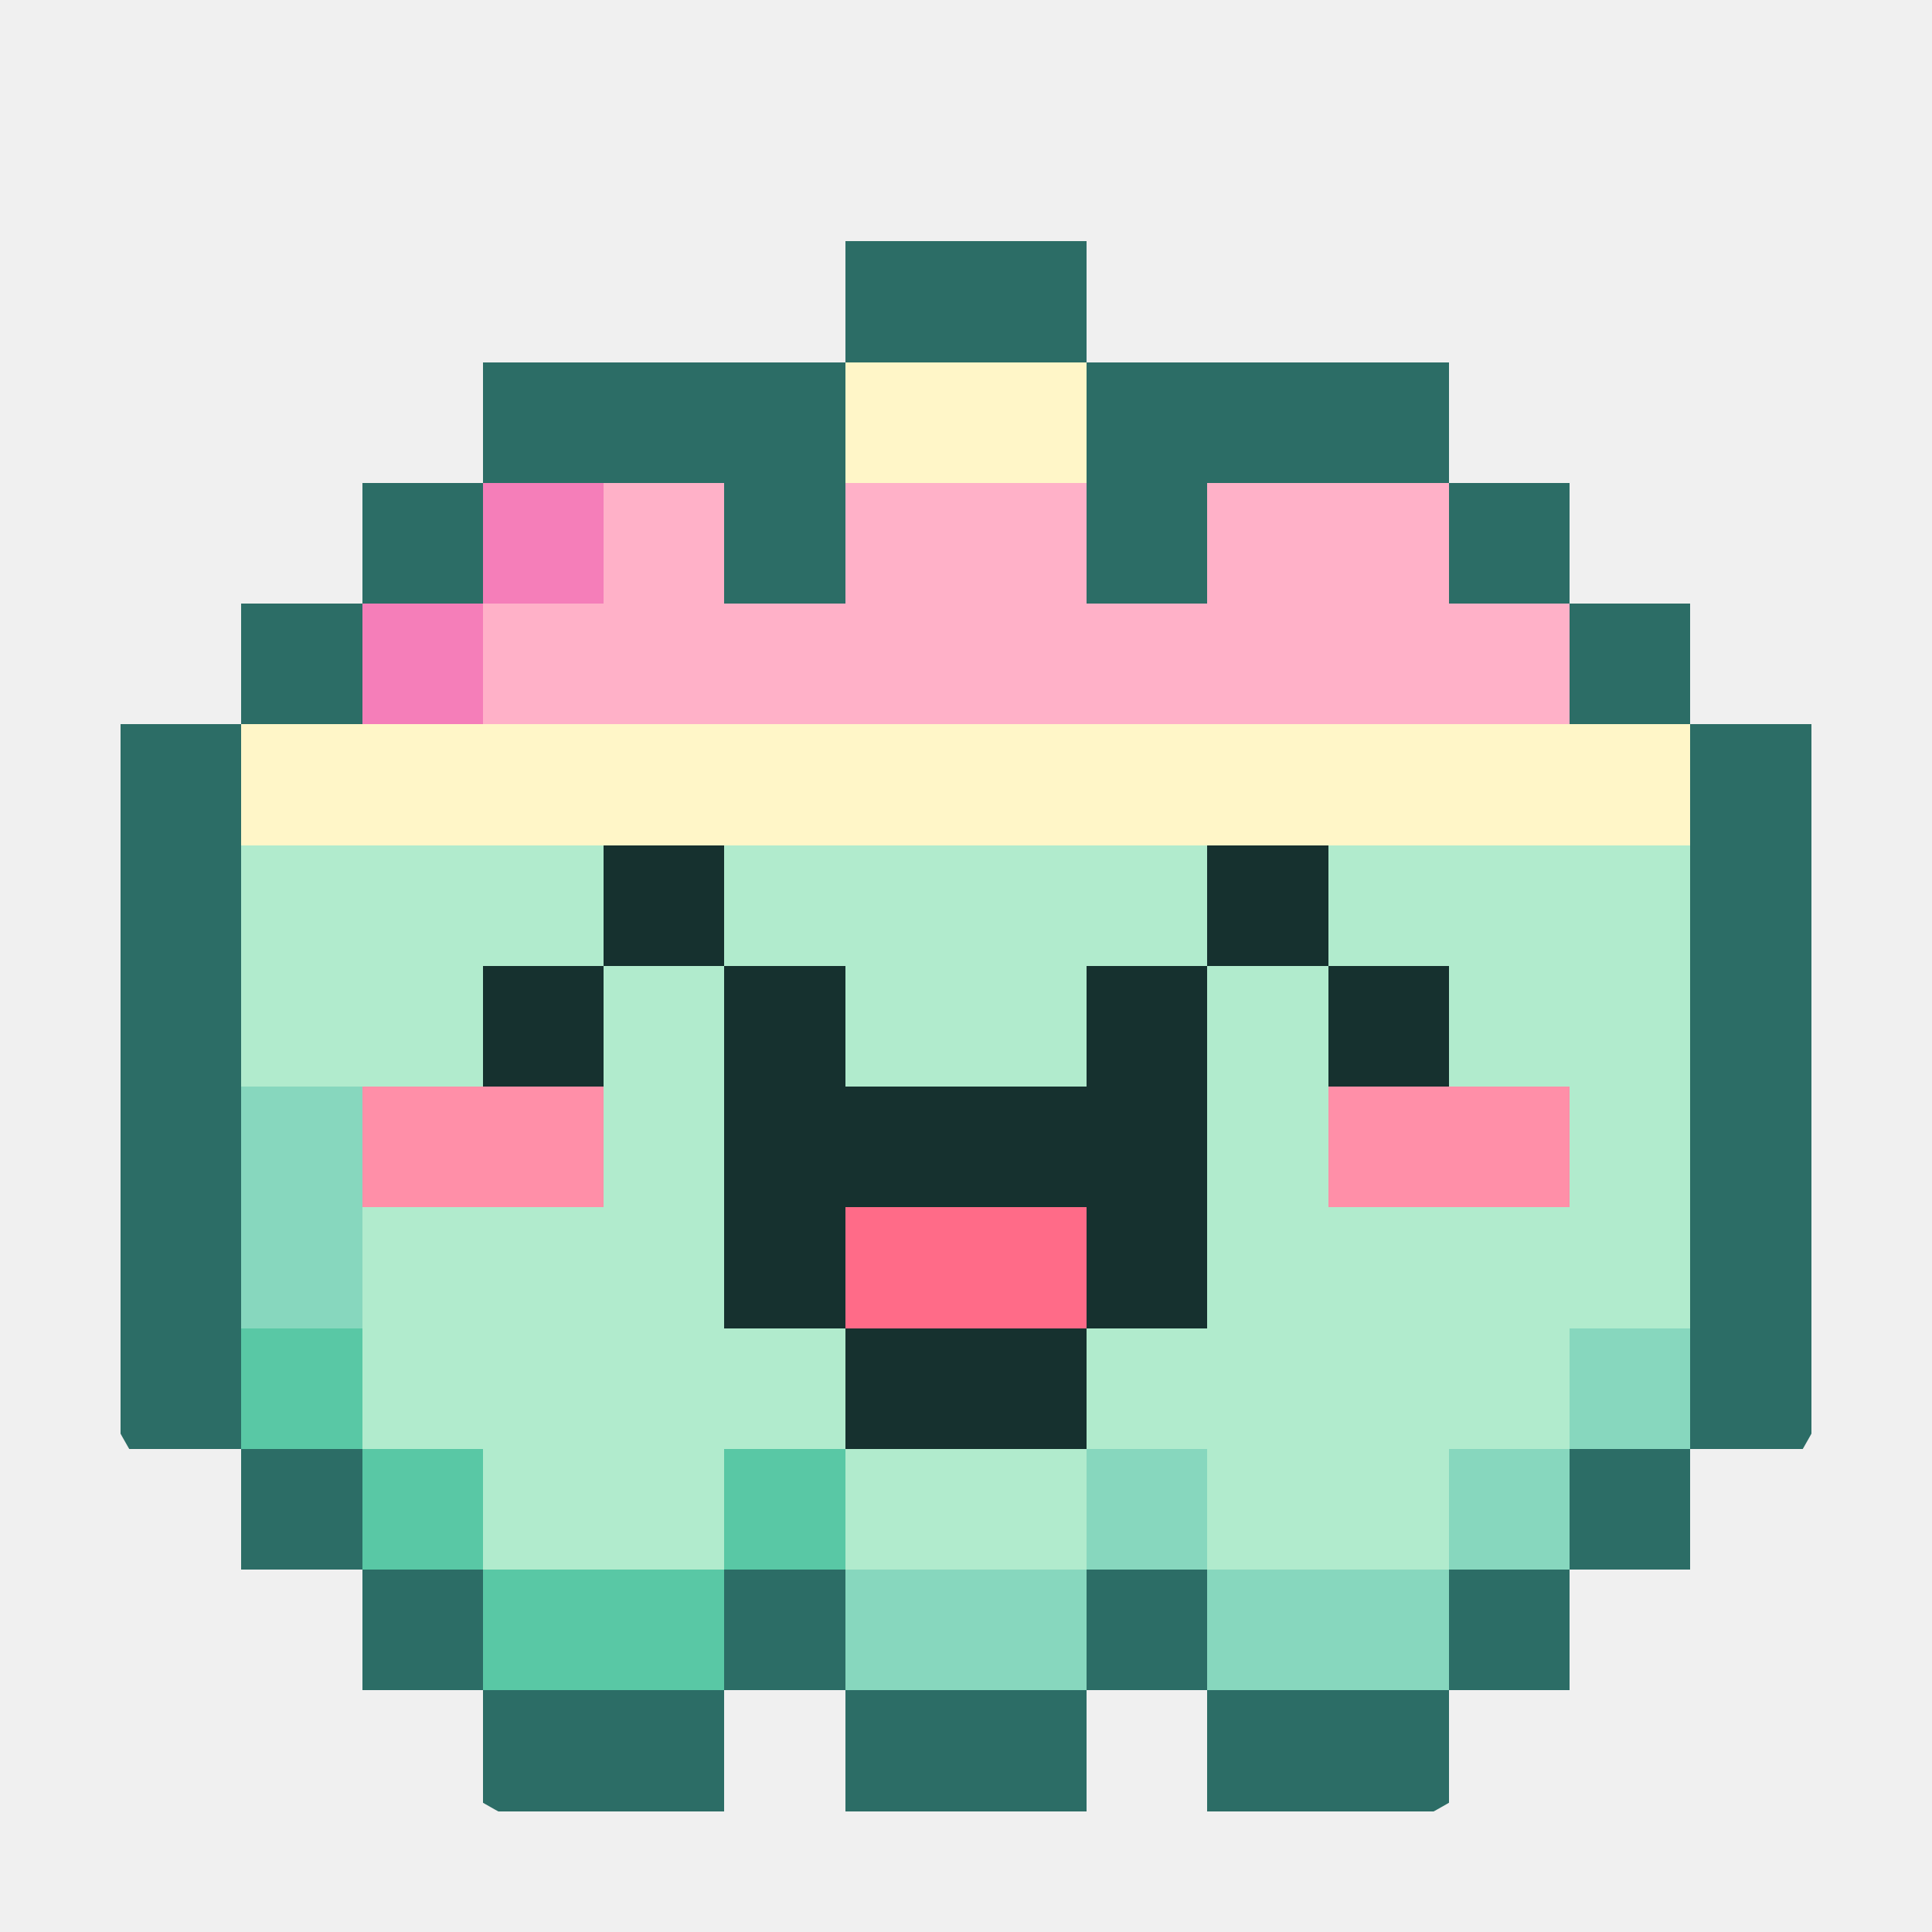
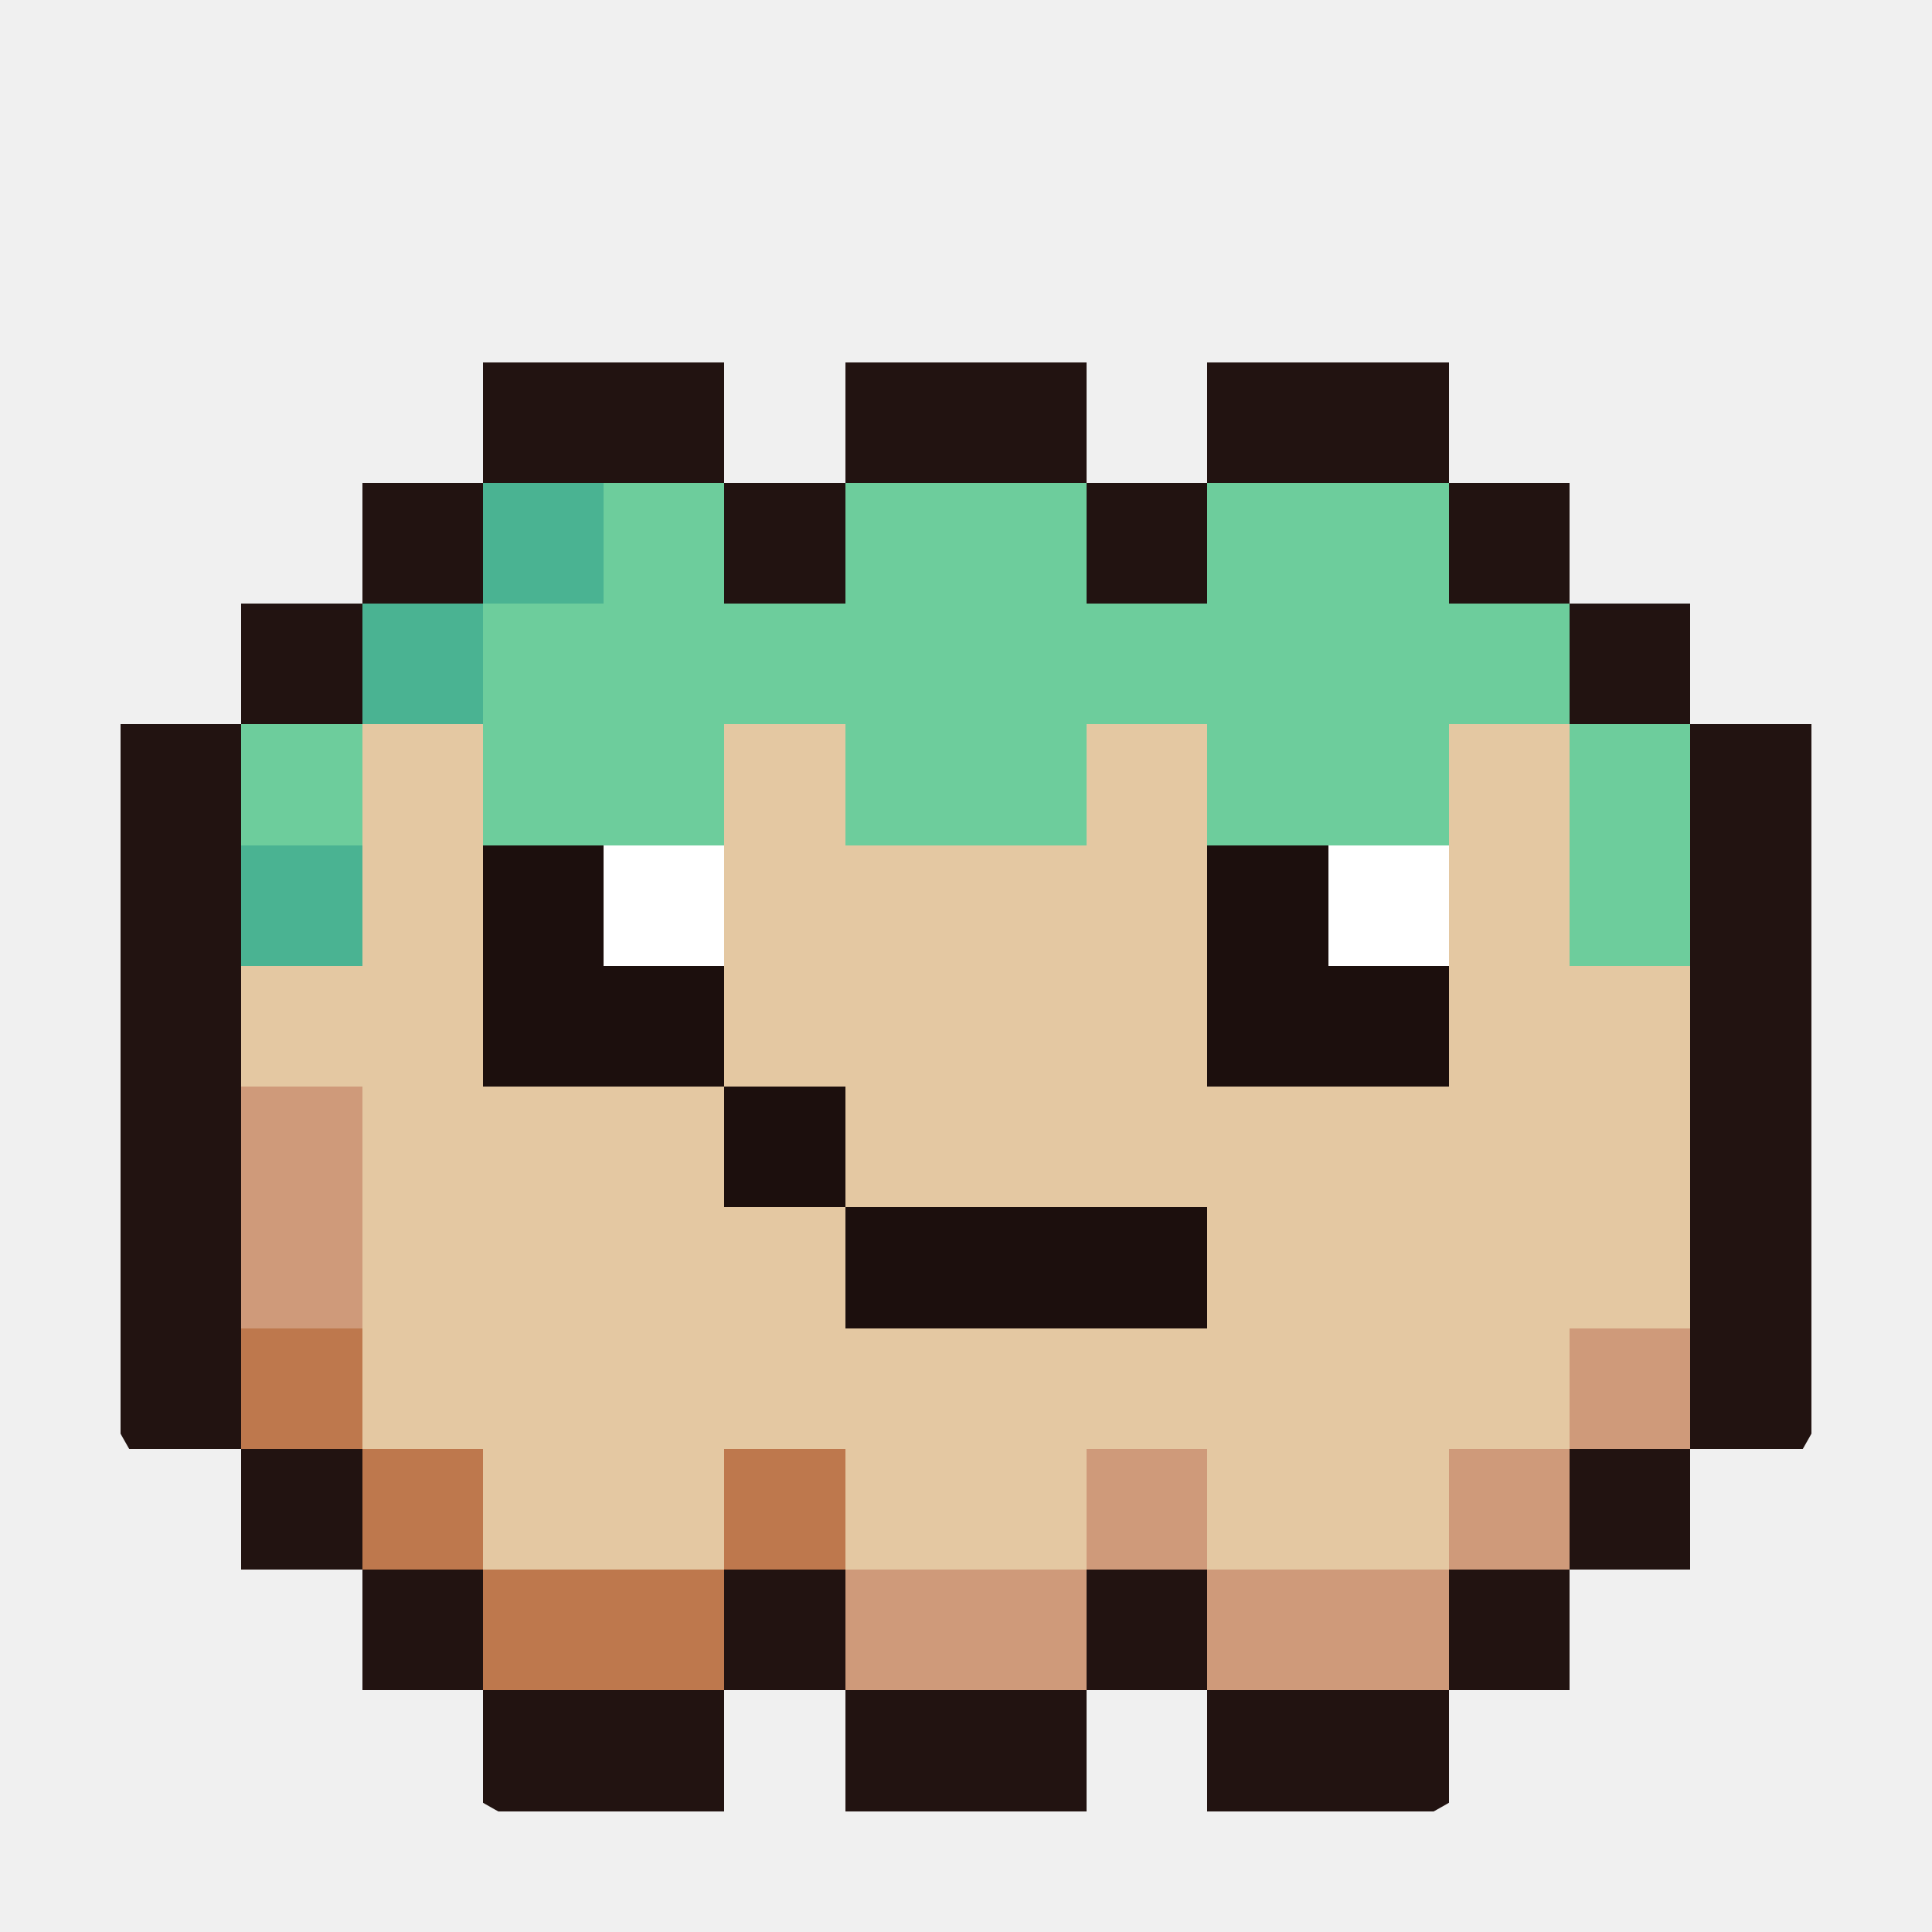
<svg xmlns="http://www.w3.org/2000/svg" width="128" height="128" viewBox="0 0 128 128" shape-rendering="crispEdges" role="presentation" aria-hidden="true">
  <defs>
    <clipPath id="clip">
      <circle cx="64" cy="64" r="64" />
    </clipPath>
  </defs>
  <g clip-path="url(#clip)">
-     <rect x="56" y="16" width="16" height="8" fill="#2C6D66" />
-     <rect x="32" y="24" width="24" height="8" fill="#2C6D66" />
-     <rect x="56" y="24" width="16" height="8" fill="#FFF6C8" />
-     <rect x="72" y="24" width="24" height="8" fill="#2C6D66" />
-     <rect x="24" y="32" width="8" height="8" fill="#2C6D66" />
-     <rect x="32" y="32" width="8" height="8" fill="#F57EB9" />
-     <rect x="40" y="32" width="8" height="8" fill="#FFB1C8" />
-     <rect x="48" y="32" width="8" height="8" fill="#2C6D66" />
-     <rect x="56" y="32" width="16" height="8" fill="#FFB1C8" />
-     <rect x="72" y="32" width="8" height="8" fill="#2C6D66" />
-     <rect x="80" y="32" width="16" height="8" fill="#FFB1C8" />
-     <rect x="96" y="32" width="8" height="8" fill="#2C6D66" />
-     <rect x="16" y="40" width="8" height="8" fill="#2C6D66" />
-     <rect x="24" y="40" width="8" height="8" fill="#F57EB9" />
-     <rect x="32" y="40" width="72" height="8" fill="#FFB1C8" />
-     <rect x="104" y="40" width="8" height="8" fill="#2C6D66" />
-     <rect x="8" y="48" width="8" height="8" fill="#2C6D66" />
-     <rect x="16" y="48" width="96" height="8" fill="#FFF6C8" />
-     <rect x="112" y="48" width="8" height="8" fill="#2C6D66" />
-     <rect x="8" y="56" width="8" height="8" fill="#2C6D66" />
-     <rect x="16" y="56" width="24" height="8" fill="#B1EBCD" />
-     <rect x="40" y="56" width="8" height="8" fill="#16312F" />
-     <rect x="48" y="56" width="32" height="8" fill="#B1EBCD" />
-     <rect x="80" y="56" width="8" height="8" fill="#16312F" />
-     <rect x="88" y="56" width="24" height="8" fill="#B1EBCD" />
-     <rect x="112" y="56" width="8" height="8" fill="#2C6D66" />
-     <rect x="8" y="64" width="8" height="8" fill="#2C6D66" />
-     <rect x="16" y="64" width="16" height="8" fill="#B1EBCD" />
-     <rect x="32" y="64" width="8" height="8" fill="#16312F" />
-     <rect x="40" y="64" width="8" height="8" fill="#B1EBCD" />
-     <rect x="48" y="64" width="8" height="8" fill="#16312F" />
-     <rect x="56" y="64" width="16" height="8" fill="#B1EBCD" />
-     <rect x="72" y="64" width="8" height="8" fill="#16312F" />
-     <rect x="80" y="64" width="8" height="8" fill="#B1EBCD" />
-     <rect x="88" y="64" width="8" height="8" fill="#16312F" />
-     <rect x="96" y="64" width="16" height="8" fill="#B1EBCD" />
-     <rect x="112" y="64" width="8" height="8" fill="#2C6D66" />
-     <rect x="8" y="72" width="8" height="8" fill="#2C6D66" />
-     <rect x="16" y="72" width="8" height="8" fill="#87D7BE" />
-     <rect x="24" y="72" width="16" height="8" fill="#FF8FA8" />
-     <rect x="40" y="72" width="8" height="8" fill="#B1EBCD" />
-     <rect x="48" y="72" width="32" height="8" fill="#16312F" />
-     <rect x="80" y="72" width="8" height="8" fill="#B1EBCD" />
-     <rect x="88" y="72" width="16" height="8" fill="#FF8FA8" />
-     <rect x="104" y="72" width="8" height="8" fill="#B1EBCD" />
-     <rect x="112" y="72" width="8" height="8" fill="#2C6D66" />
-     <rect x="8" y="80" width="8" height="8" fill="#2C6D66" />
-     <rect x="16" y="80" width="8" height="8" fill="#87D7BE" />
-     <rect x="24" y="80" width="24" height="8" fill="#B1EBCD" />
-     <rect x="48" y="80" width="8" height="8" fill="#16312F" />
-     <rect x="56" y="80" width="16" height="8" fill="#FF6B88" />
-     <rect x="72" y="80" width="8" height="8" fill="#16312F" />
-     <rect x="80" y="80" width="32" height="8" fill="#B1EBCD" />
-     <rect x="112" y="80" width="8" height="8" fill="#2C6D66" />
-     <rect x="8" y="88" width="8" height="8" fill="#2C6D66" />
-     <rect x="16" y="88" width="8" height="8" fill="#59C8A5" />
-     <rect x="24" y="88" width="32" height="8" fill="#B1EBCD" />
-     <rect x="56" y="88" width="16" height="8" fill="#16312F" />
-     <rect x="72" y="88" width="32" height="8" fill="#B1EBCD" />
-     <rect x="104" y="88" width="8" height="8" fill="#87D7BE" />
-     <rect x="112" y="88" width="8" height="8" fill="#2C6D66" />
-     <rect x="16" y="96" width="8" height="8" fill="#2C6D66" />
-     <rect x="24" y="96" width="8" height="8" fill="#59C8A5" />
-     <rect x="32" y="96" width="16" height="8" fill="#B1EBCD" />
-     <rect x="48" y="96" width="8" height="8" fill="#59C8A5" />
-     <rect x="56" y="96" width="16" height="8" fill="#B1EBCD" />
-     <rect x="72" y="96" width="8" height="8" fill="#87D7BE" />
-     <rect x="80" y="96" width="16" height="8" fill="#B1EBCD" />
-     <rect x="96" y="96" width="8" height="8" fill="#87D7BE" />
-     <rect x="104" y="96" width="8" height="8" fill="#2C6D66" />
-     <rect x="24" y="104" width="8" height="8" fill="#2C6D66" />
-     <rect x="32" y="104" width="16" height="8" fill="#59C8A5" />
-     <rect x="48" y="104" width="8" height="8" fill="#2C6D66" />
-     <rect x="56" y="104" width="16" height="8" fill="#87D7BE" />
-     <rect x="72" y="104" width="8" height="8" fill="#2C6D66" />
-     <rect x="80" y="104" width="16" height="8" fill="#87D7BE" />
-     <rect x="96" y="104" width="8" height="8" fill="#2C6D66" />
-     <rect x="32" y="112" width="16" height="8" fill="#2C6D66" />
-     <rect x="56" y="112" width="16" height="8" fill="#2C6D66" />
-     <rect x="80" y="112" width="16" height="8" fill="#2C6D66" />
+     <rect x="32" y="24" width="16" height="8" fill="#221311" />
+     <rect x="56" y="24" width="16" height="8" fill="#221311" />
+     <rect x="80" y="24" width="16" height="8" fill="#221311" />
+     <rect x="24" y="32" width="8" height="8" fill="#221311" />
+     <rect x="32" y="32" width="8" height="8" fill="#4AB392" />
+     <rect x="40" y="32" width="8" height="8" fill="#6DCD9C" />
+     <rect x="48" y="32" width="8" height="8" fill="#221311" />
+     <rect x="56" y="32" width="16" height="8" fill="#6DCD9C" />
+     <rect x="72" y="32" width="8" height="8" fill="#221311" />
+     <rect x="80" y="32" width="16" height="8" fill="#6DCD9C" />
+     <rect x="96" y="32" width="8" height="8" fill="#221311" />
+     <rect x="16" y="40" width="8" height="8" fill="#221311" />
+     <rect x="24" y="40" width="8" height="8" fill="#4AB392" />
+     <rect x="32" y="40" width="72" height="8" fill="#6DCD9C" />
+     <rect x="104" y="40" width="8" height="8" fill="#221311" />
+     <rect x="8" y="48" width="8" height="8" fill="#221311" />
+     <rect x="16" y="48" width="8" height="8" fill="#6DCD9C" />
+     <rect x="24" y="48" width="8" height="8" fill="#E4C8A2" />
+     <rect x="32" y="48" width="16" height="8" fill="#6DCD9C" />
+     <rect x="48" y="48" width="8" height="8" fill="#E4C8A2" />
+     <rect x="56" y="48" width="16" height="8" fill="#6DCD9C" />
+     <rect x="72" y="48" width="8" height="8" fill="#E4C8A2" />
+     <rect x="80" y="48" width="16" height="8" fill="#6DCD9C" />
+     <rect x="96" y="48" width="8" height="8" fill="#E4C8A2" />
+     <rect x="104" y="48" width="8" height="8" fill="#6DCD9C" />
+     <rect x="112" y="48" width="8" height="8" fill="#221311" />
+     <rect x="8" y="56" width="8" height="8" fill="#221311" />
+     <rect x="16" y="56" width="8" height="8" fill="#4AB392" />
+     <rect x="24" y="56" width="8" height="8" fill="#E4C8A2" />
+     <rect x="32" y="56" width="8" height="8" fill="#1C0F0D" />
+     <rect x="40" y="56" width="8" height="8" fill="#FFFFFF" />
+     <rect x="48" y="56" width="32" height="8" fill="#E4C8A2" />
+     <rect x="80" y="56" width="8" height="8" fill="#1C0F0D" />
+     <rect x="88" y="56" width="8" height="8" fill="#FFFFFF" />
+     <rect x="96" y="56" width="8" height="8" fill="#E4C8A2" />
+     <rect x="104" y="56" width="8" height="8" fill="#6DCD9C" />
+     <rect x="112" y="56" width="8" height="8" fill="#221311" />
+     <rect x="8" y="64" width="8" height="8" fill="#221311" />
+     <rect x="16" y="64" width="16" height="8" fill="#E4C8A2" />
+     <rect x="32" y="64" width="16" height="8" fill="#1C0F0D" />
+     <rect x="48" y="64" width="32" height="8" fill="#E4C8A2" />
+     <rect x="80" y="64" width="16" height="8" fill="#1C0F0D" />
+     <rect x="96" y="64" width="16" height="8" fill="#E4C8A2" />
+     <rect x="112" y="64" width="8" height="8" fill="#221311" />
+     <rect x="8" y="72" width="8" height="8" fill="#221311" />
+     <rect x="16" y="72" width="8" height="8" fill="#CF9A7A" />
+     <rect x="24" y="72" width="24" height="8" fill="#E4C8A2" />
+     <rect x="48" y="72" width="8" height="8" fill="#1C0F0D" />
+     <rect x="56" y="72" width="56" height="8" fill="#E4C8A2" />
+     <rect x="112" y="72" width="8" height="8" fill="#221311" />
+     <rect x="8" y="80" width="8" height="8" fill="#221311" />
+     <rect x="16" y="80" width="8" height="8" fill="#CF9A7A" />
+     <rect x="24" y="80" width="32" height="8" fill="#E4C8A2" />
+     <rect x="56" y="80" width="24" height="8" fill="#1C0F0D" />
+     <rect x="80" y="80" width="32" height="8" fill="#E4C8A2" />
+     <rect x="112" y="80" width="8" height="8" fill="#221311" />
+     <rect x="8" y="88" width="8" height="8" fill="#221311" />
+     <rect x="16" y="88" width="8" height="8" fill="#BE784D" />
+     <rect x="24" y="88" width="80" height="8" fill="#E4C8A2" />
+     <rect x="104" y="88" width="8" height="8" fill="#CF9A7A" />
+     <rect x="112" y="88" width="8" height="8" fill="#221311" />
+     <rect x="16" y="96" width="8" height="8" fill="#221311" />
+     <rect x="24" y="96" width="8" height="8" fill="#BE784D" />
+     <rect x="32" y="96" width="16" height="8" fill="#E4C8A2" />
+     <rect x="48" y="96" width="8" height="8" fill="#BE784D" />
+     <rect x="56" y="96" width="16" height="8" fill="#E4C8A2" />
+     <rect x="72" y="96" width="8" height="8" fill="#CF9A7A" />
+     <rect x="80" y="96" width="16" height="8" fill="#E4C8A2" />
+     <rect x="96" y="96" width="8" height="8" fill="#CF9A7A" />
+     <rect x="104" y="96" width="8" height="8" fill="#221311" />
+     <rect x="24" y="104" width="8" height="8" fill="#221311" />
+     <rect x="32" y="104" width="16" height="8" fill="#BE784D" />
+     <rect x="48" y="104" width="8" height="8" fill="#221311" />
+     <rect x="56" y="104" width="16" height="8" fill="#CF9A7A" />
+     <rect x="72" y="104" width="8" height="8" fill="#221311" />
+     <rect x="80" y="104" width="16" height="8" fill="#CF9A7A" />
+     <rect x="96" y="104" width="8" height="8" fill="#221311" />
+     <rect x="32" y="112" width="16" height="8" fill="#221311" />
+     <rect x="56" y="112" width="16" height="8" fill="#221311" />
+     <rect x="80" y="112" width="16" height="8" fill="#221311" />
  </g>
</svg>
